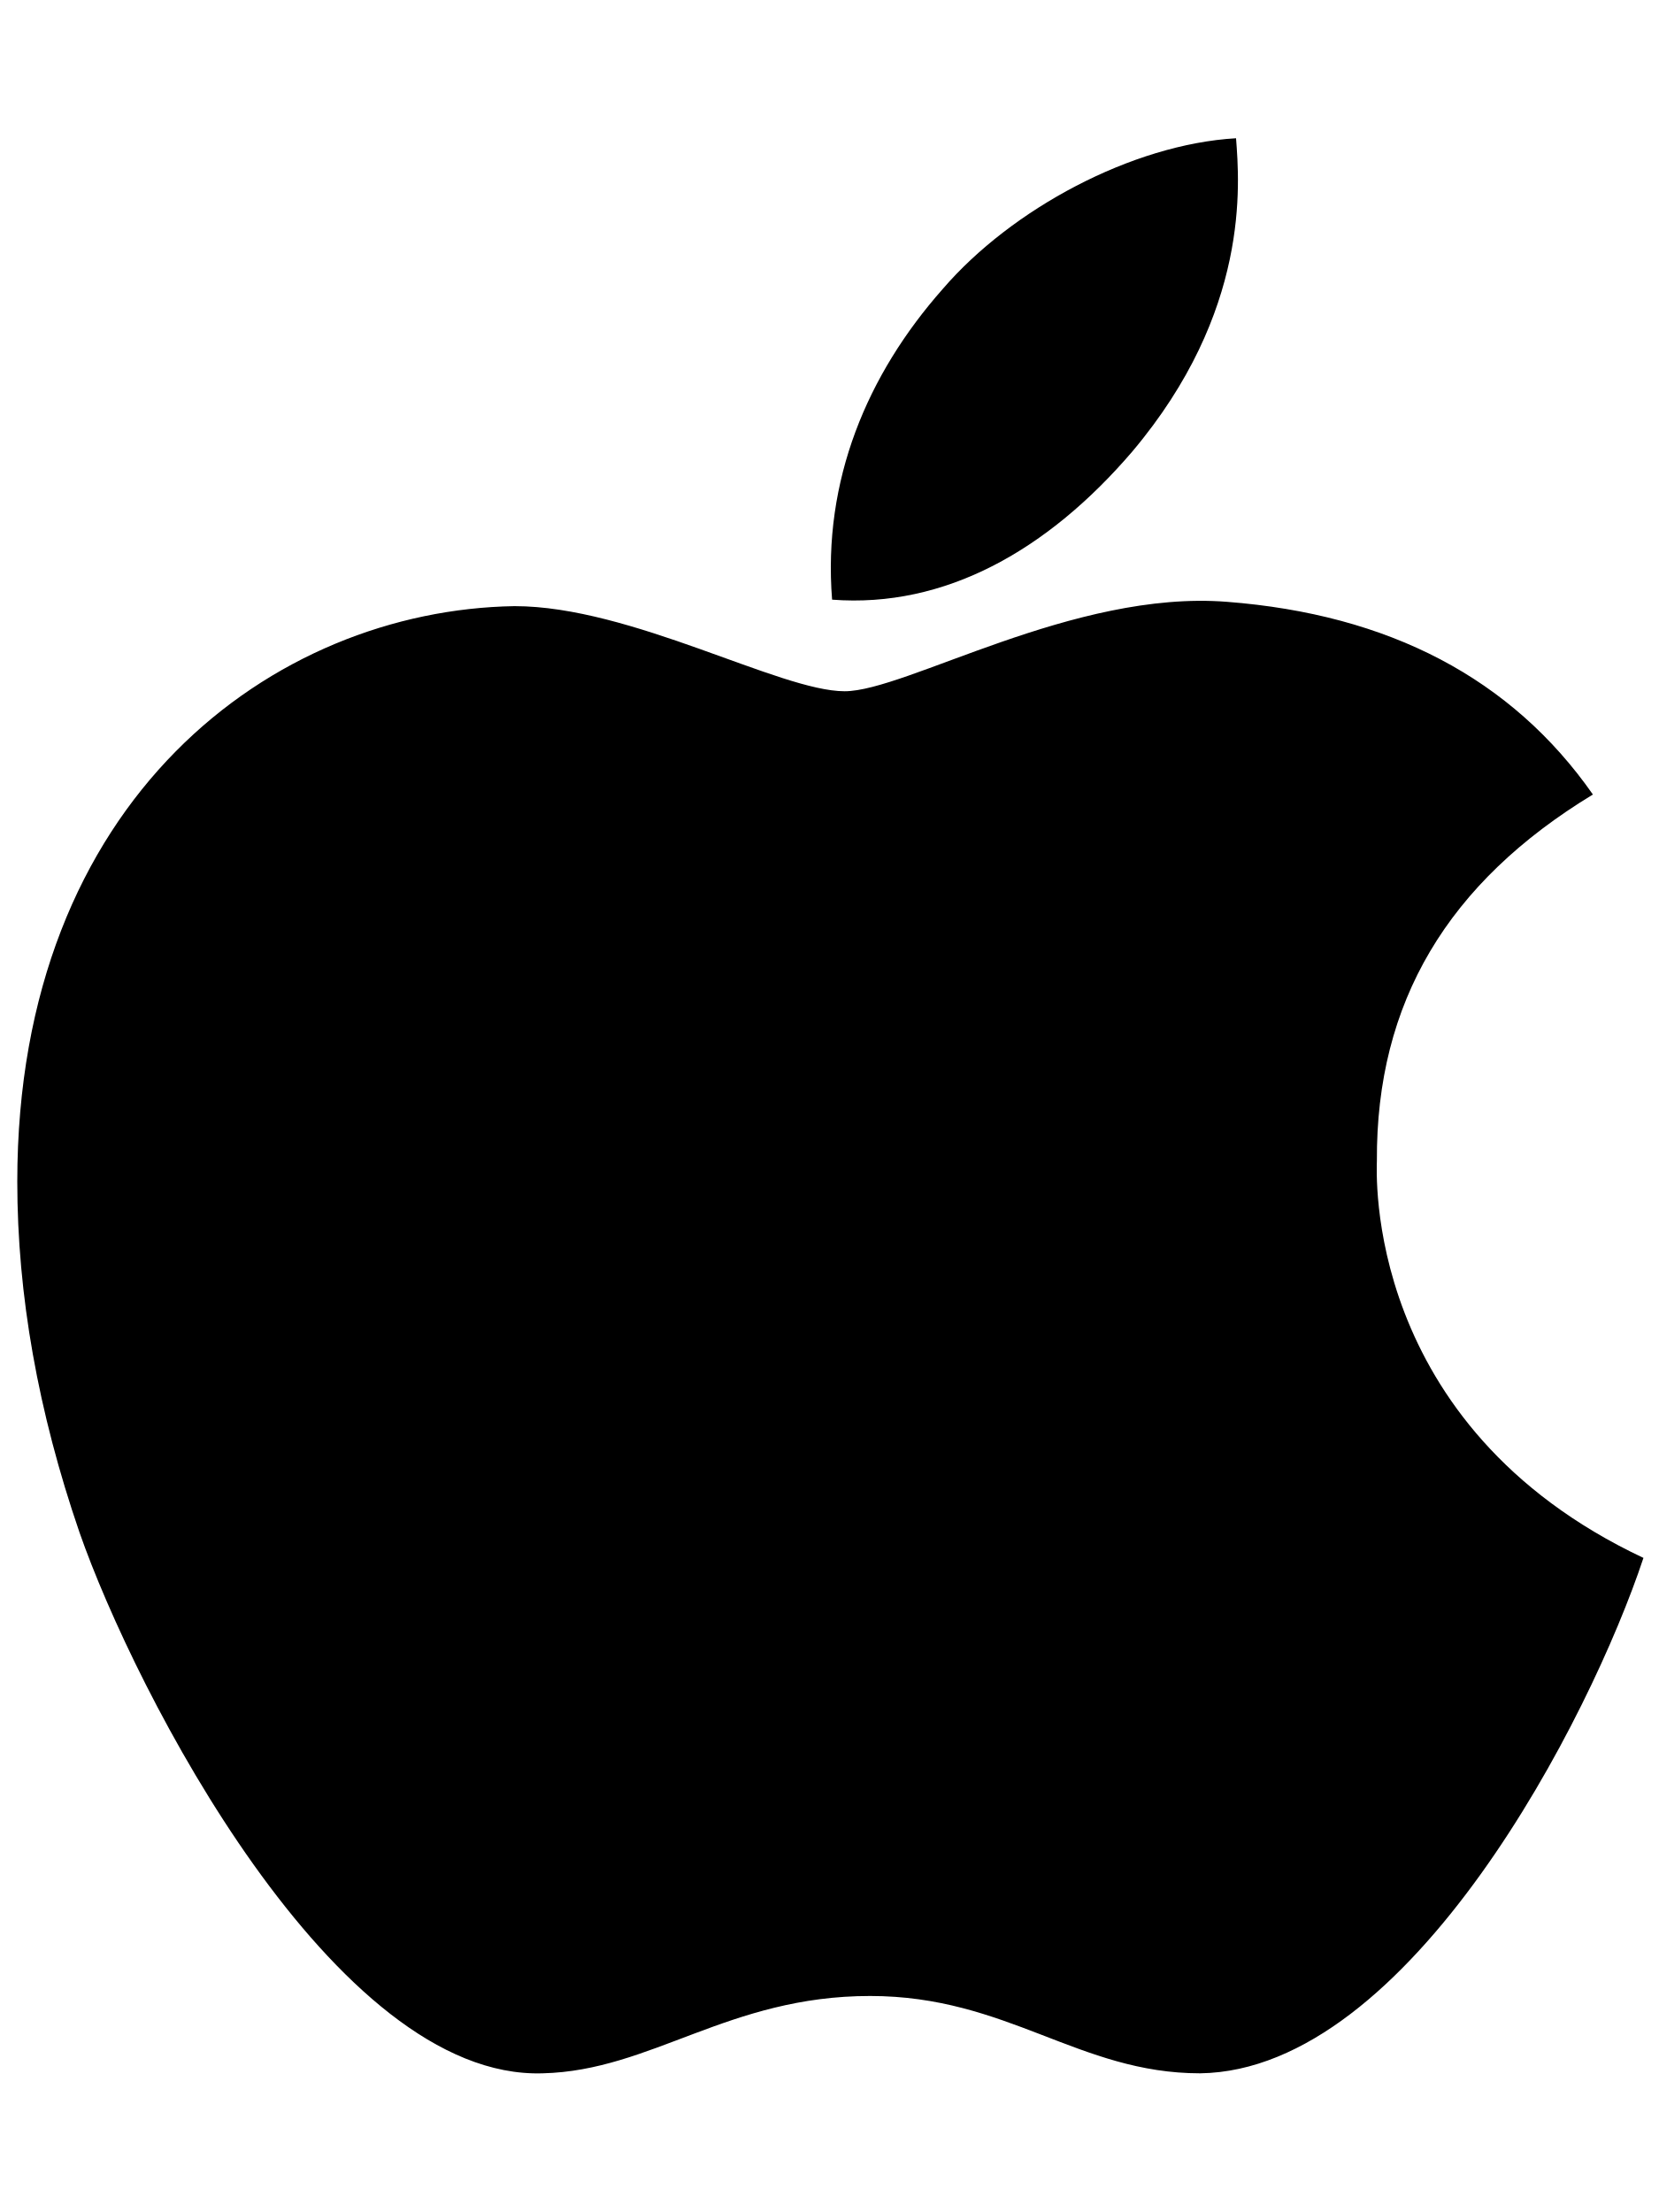
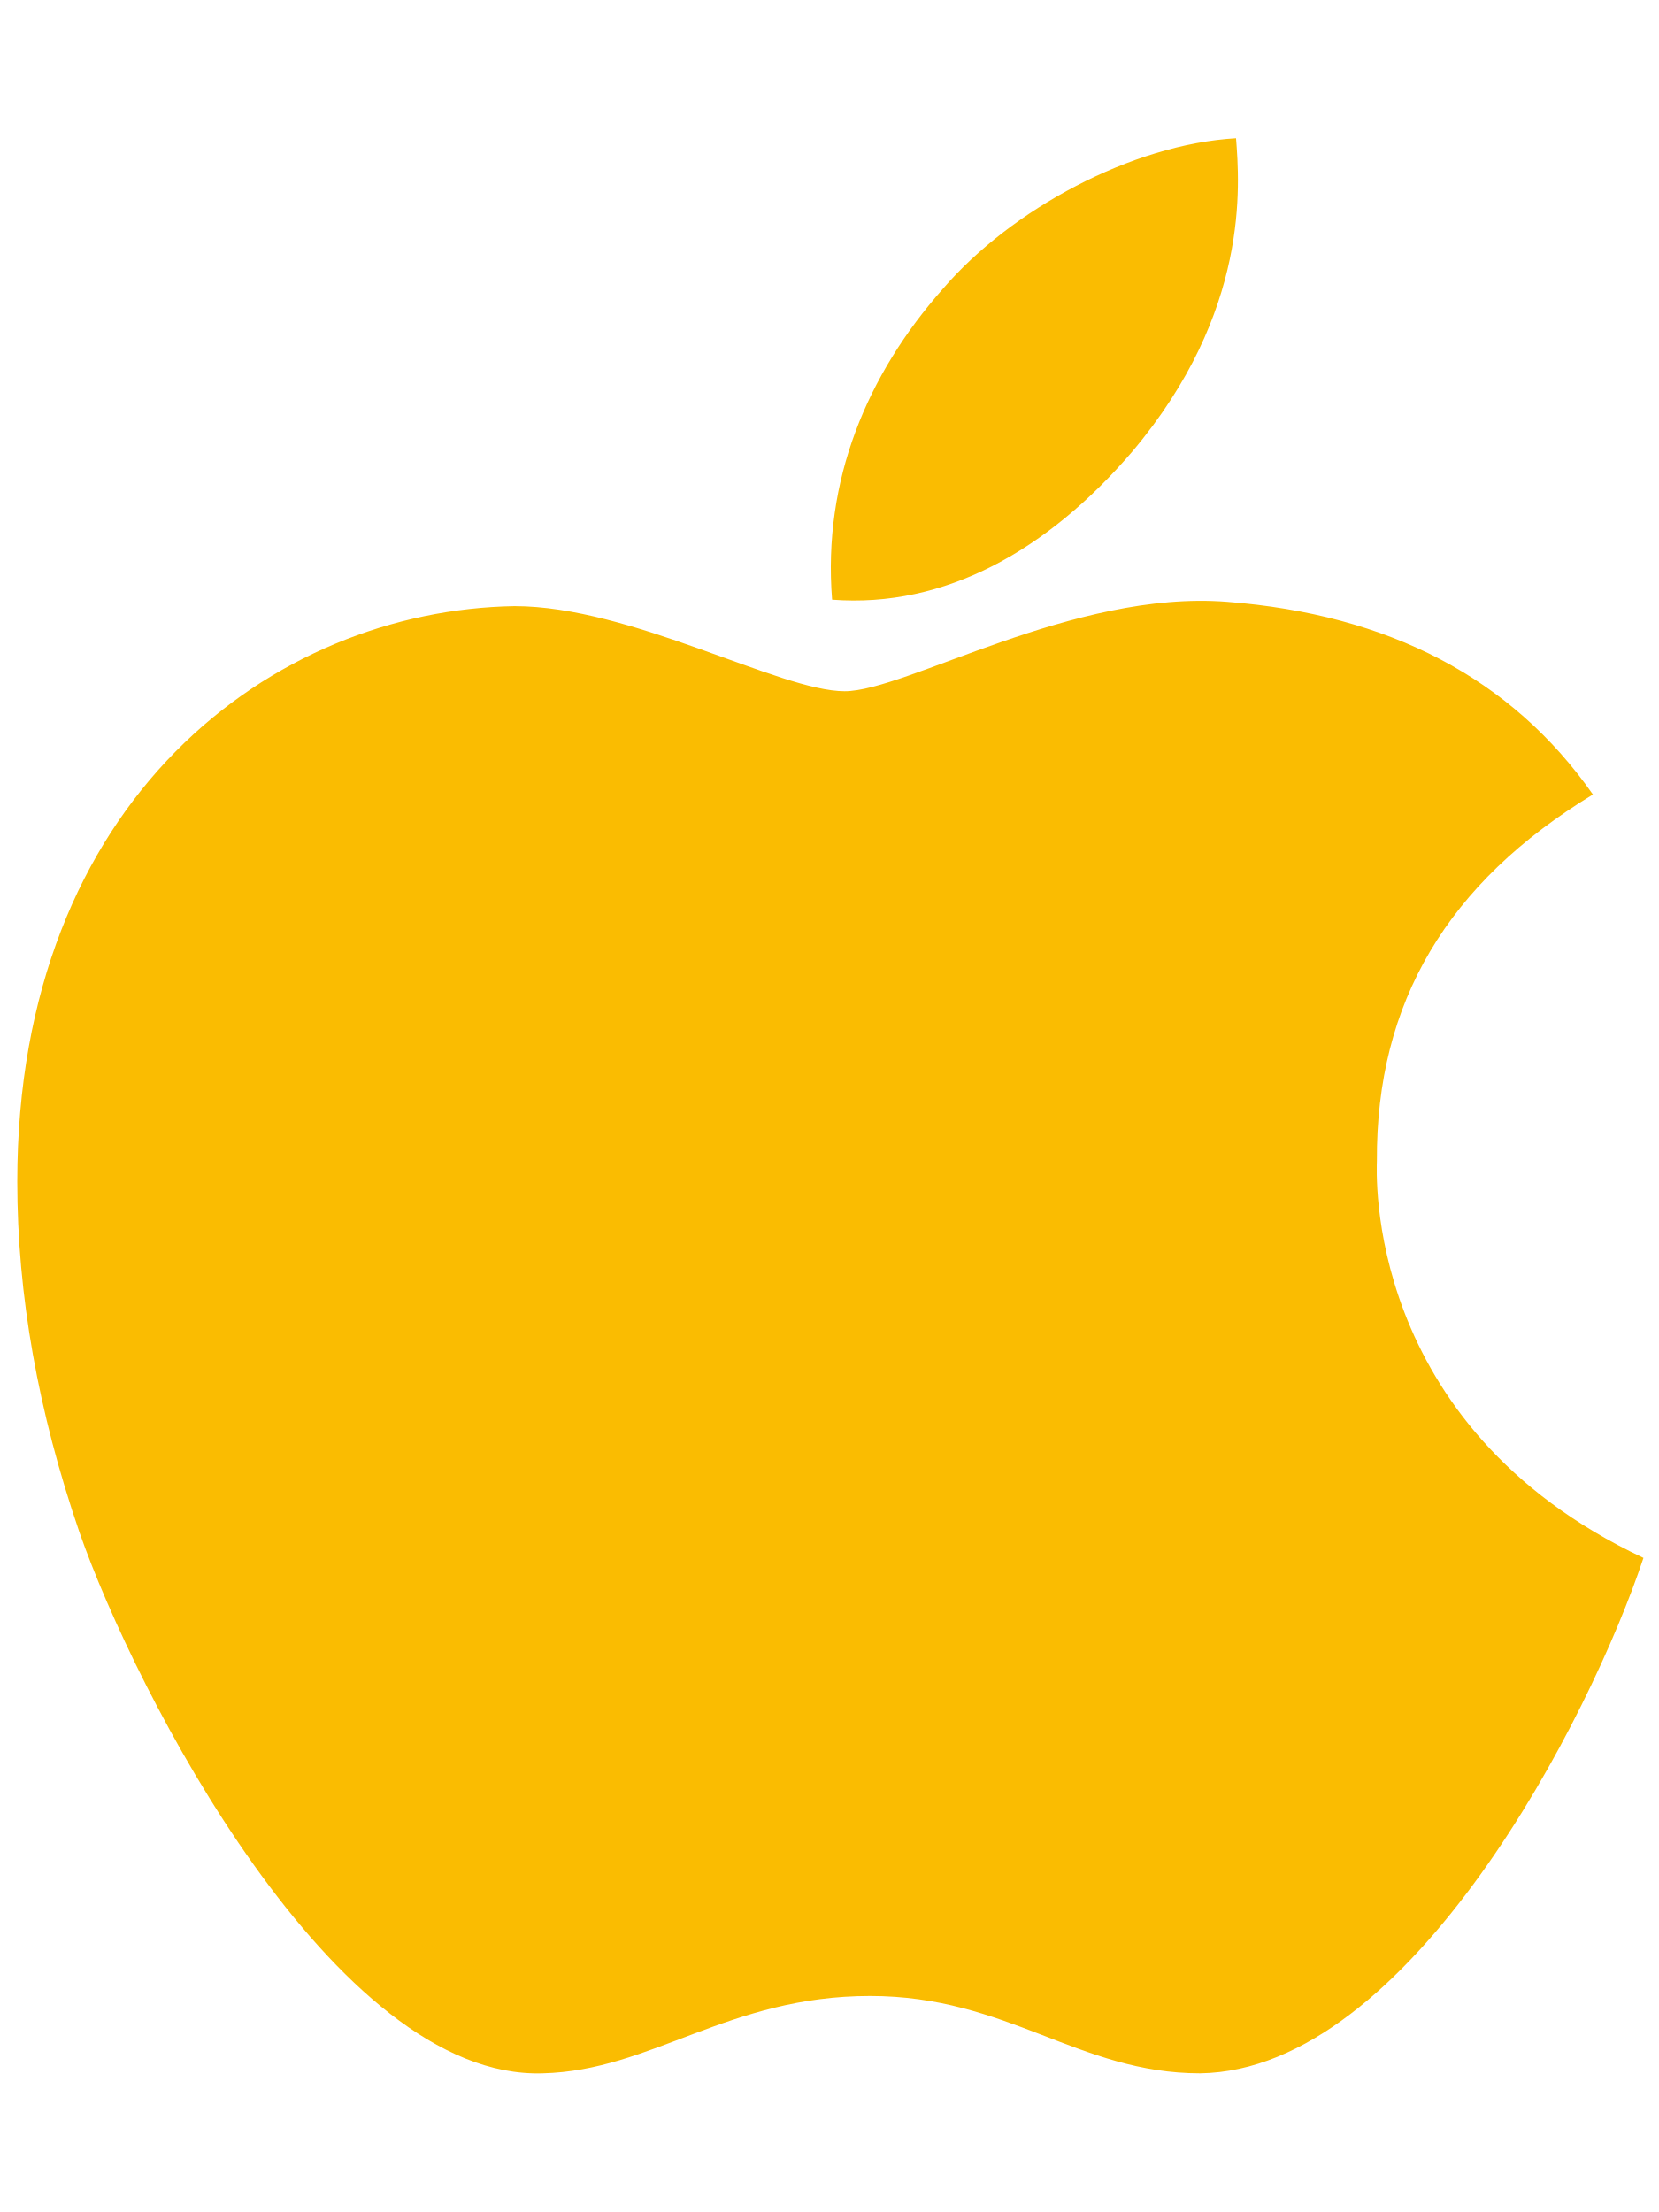
- <svg xmlns="http://www.w3.org/2000/svg" viewBox="0 0 384 512">
+ <svg xmlns="http://www.w3.org/2000/svg" viewBox="0 0 384 512" fill="#FABC01">
  <path d="m318.7 268.7c-.2-36.7 16.4-64.4 50-84.8-18.8-26.9-47.2-41.7-84.7-44.6-35.5-2.8-74.3 20.7-88.5 20.7-15 0-49.4-19.7-76.4-19.7-55.8.9-115.1 44.5-115.1 133.2q0 39.3 14.4 81.2c12.8 36.7 59 126.7 107.2 125.2 25.2-.6 43-17.9 75.8-17.9 31.8 0 48.3 17.9 76.4 17.9 48.6-.7 90.4-82.5 102.6-119.3-65.2-30.7-61.7-90-61.7-91.9zm-56.6-164.2c27.3-32.4 24.8-61.9 24-72.5-24.1 1.4-52 16.4-67.9 34.9-17.5 19.8-27.8 44.3-25.6 71.9 26.1 2 49.9-11.4 69.5-34.3z" />
</svg>
